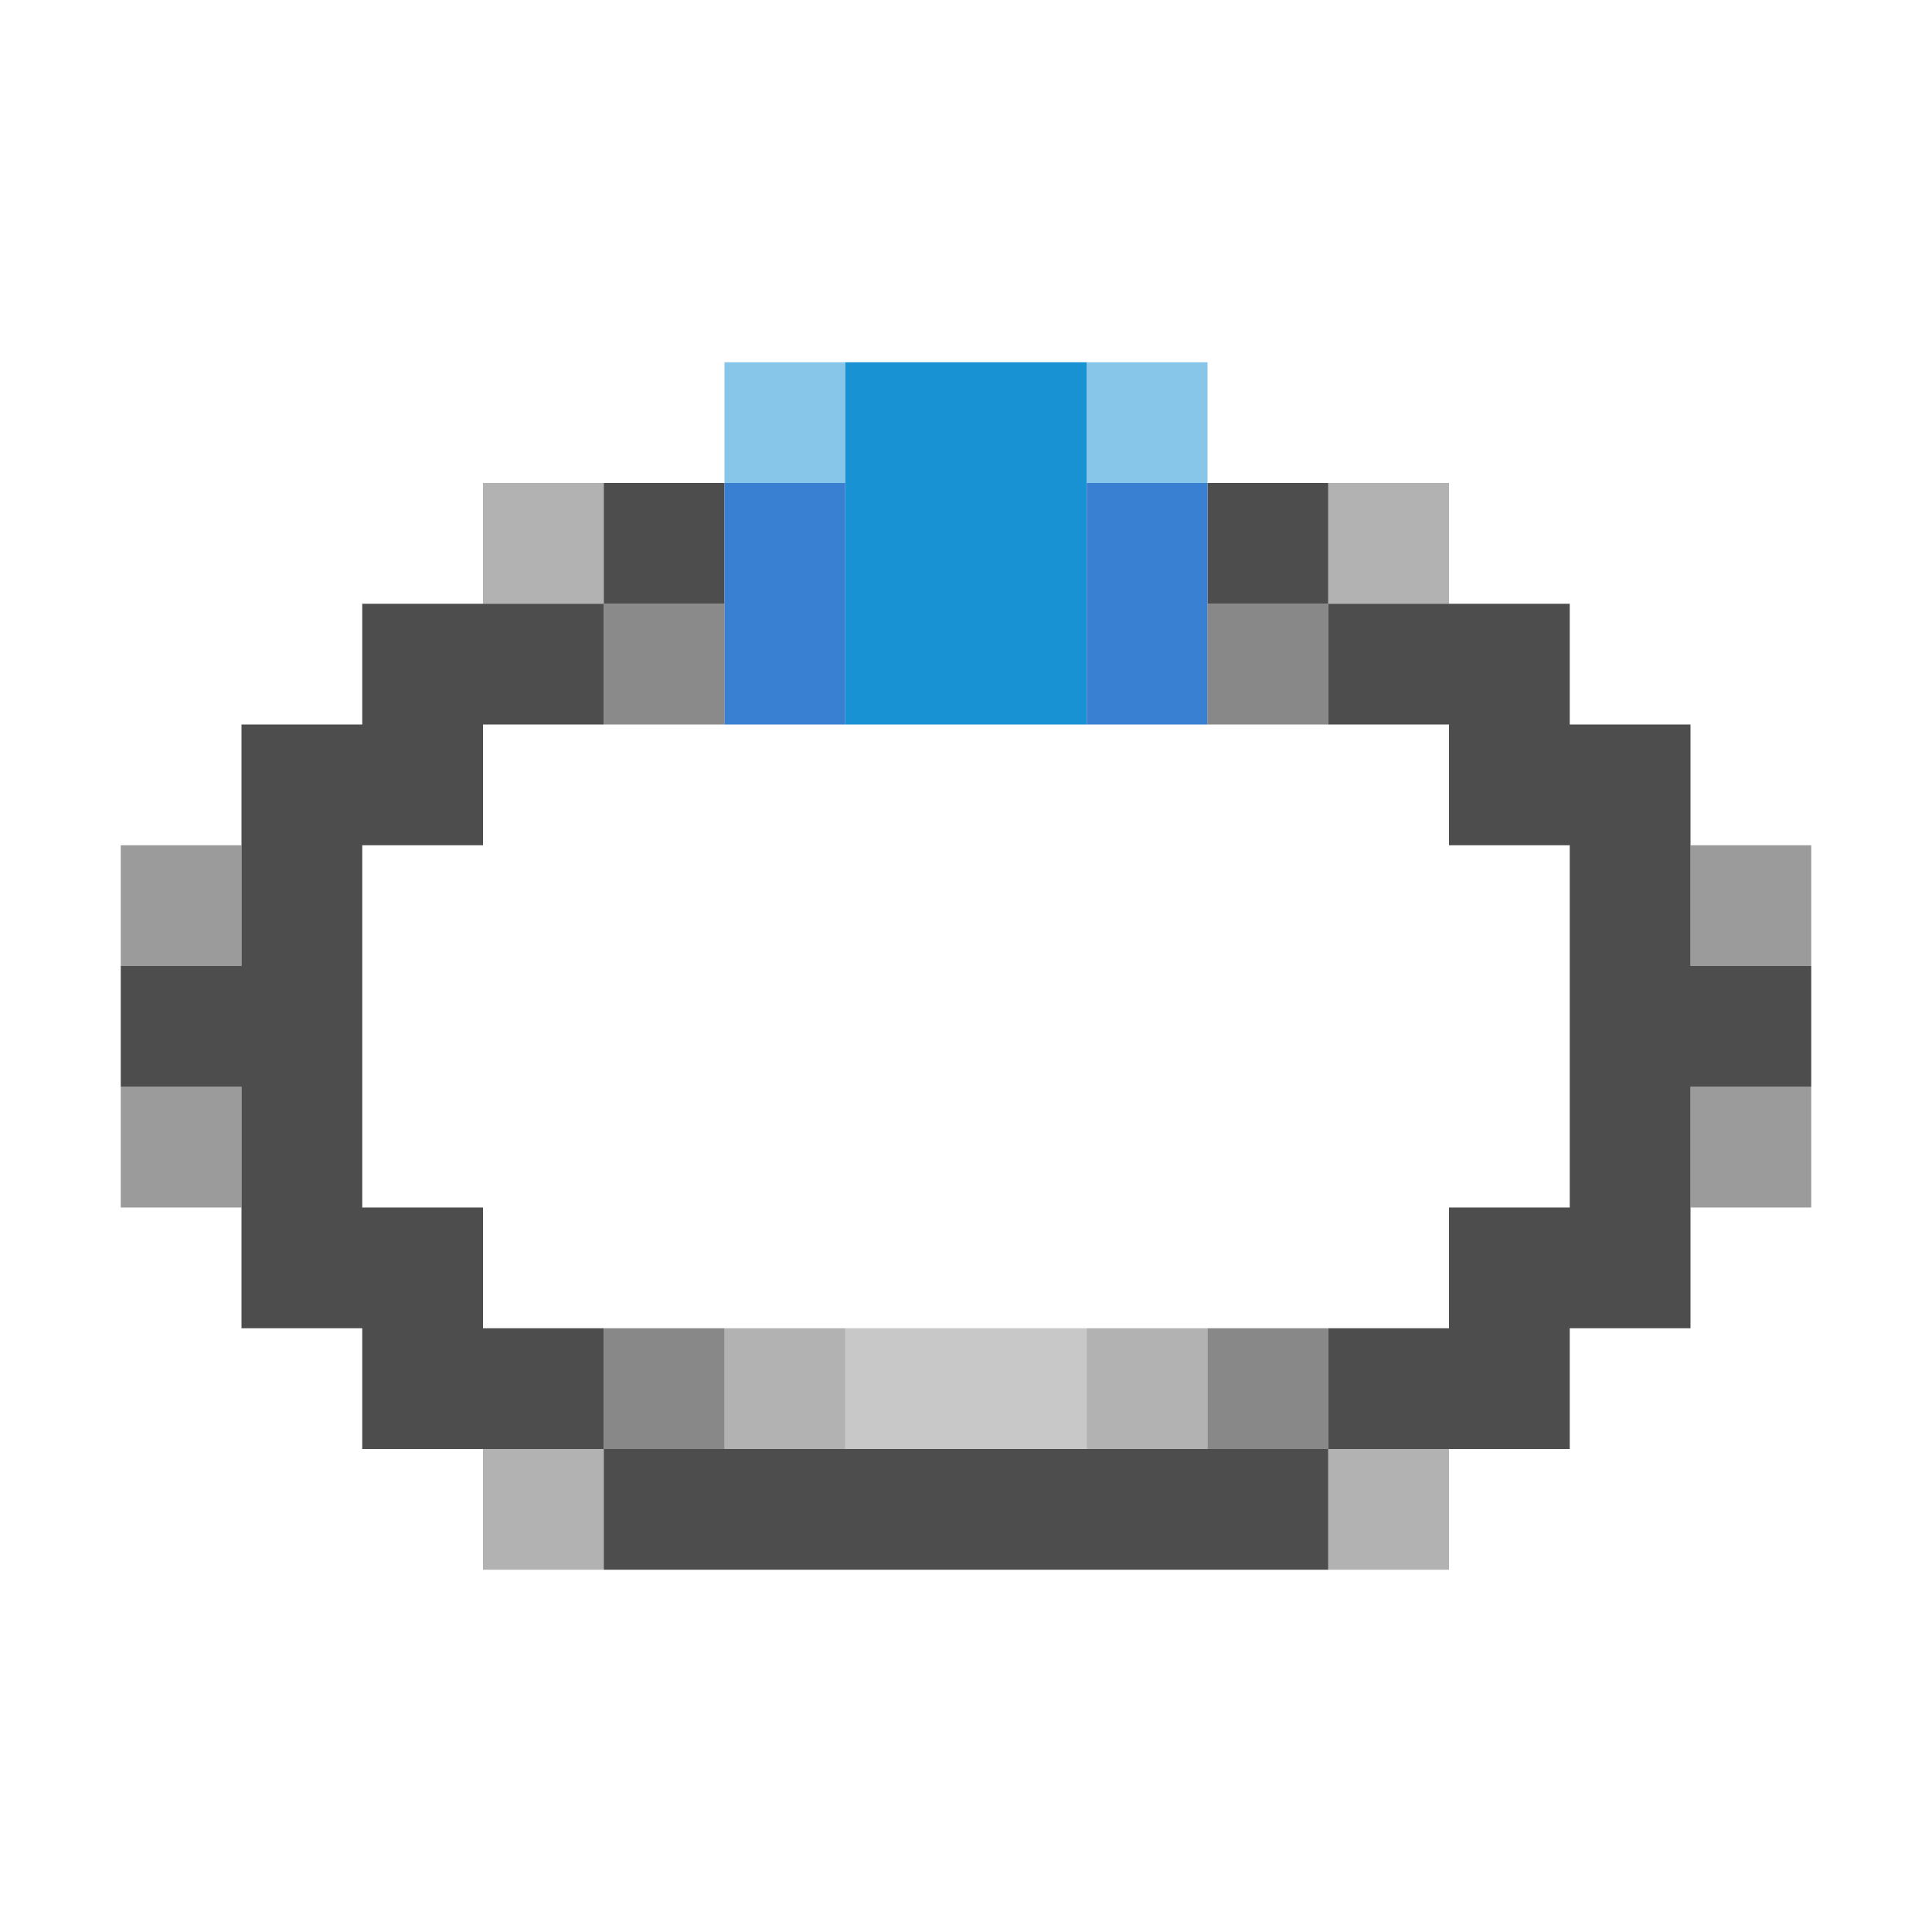
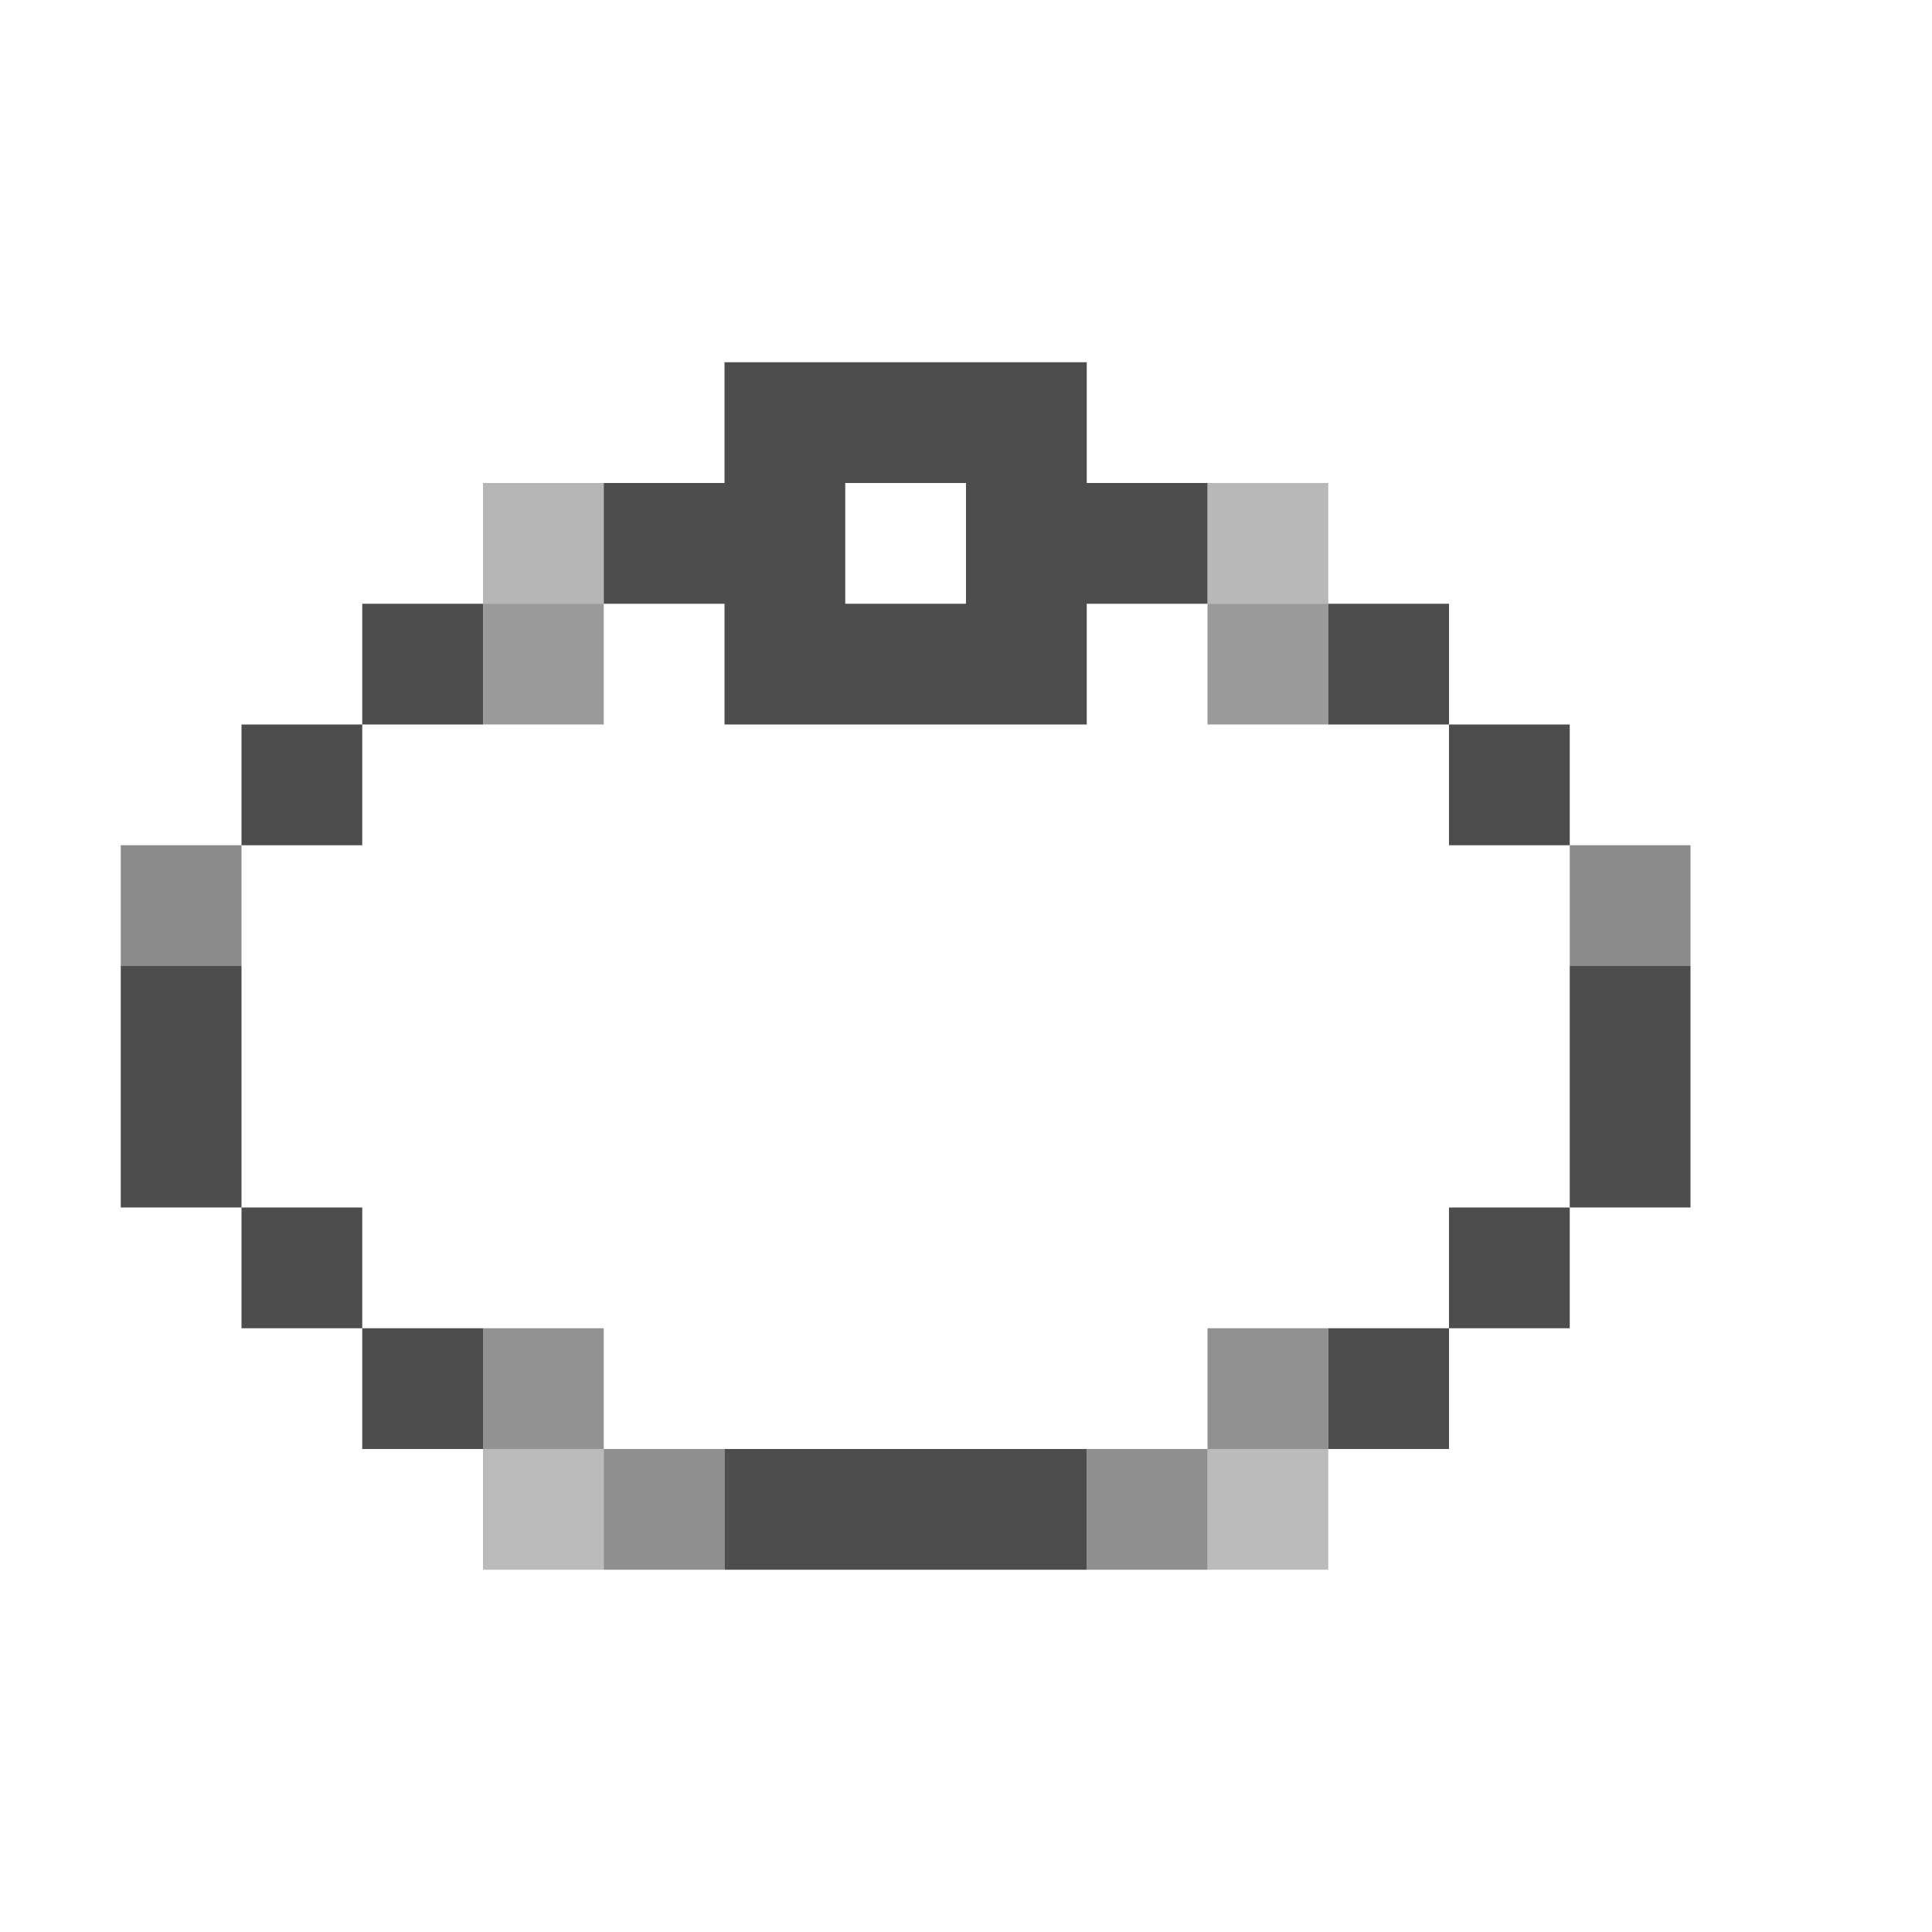
<svg xmlns="http://www.w3.org/2000/svg" viewBox="0 0 16 16">
  <defs>
    <style type="text/css" id="current-color-scheme">
      .ColorScheme-Text { color:#4d4d4d; }
-       .ColorScheme-Highlight { color:#1892d2; }
    </style>
  </defs>
-   <path d="M6 3h1v1h-1zM9 3h1v1h-1z" class="ColorScheme-Highlight" style="fill:currentColor;opacity:0.52" />
-   <path d="M7 3h1v1h-1zM8 3h1v1h-1zM7 4h1v1h-1zM8 4h1v1h-1zM7 5h1v1h-1zM8 5h1v1h-1z" class="ColorScheme-Highlight" style="fill:currentColor" />
-   <path d="M4 4h1v1h-1zM11 4h1v1h-1zM6 11h1v1h-1zM9 11h1v1h-1zM4 12h1v1h-1zM11 12h1v1h-1z" class="ColorScheme-Text" style="fill:currentColor;opacity:0.43" />
-   <path d="M5 4h1v1h-1zM10 4h1v1h-1zM3 5h1v1h-1zM4 5h1v1h-1zM11 5h1v1h-1zM12 5h1v1h-1zM2 6h1v1h-1zM3 6h1v1h-1zM12 6h1v1h-1zM13 6h1v1h-1zM2 7h1v1h-1zM13 7h1v1h-1zM1 8h1v1h-1zM2 8h1v1h-1zM13 8h1v1h-1zM14 8h1v1h-1zM2 9h1v1h-1zM13 9h1v1h-1zM2 10h1v1h-1zM3 10h1v1h-1zM12 10h1v1h-1zM13 10h1v1h-1zM3 11h1v1h-1zM4 11h1v1h-1zM11 11h1v1h-1zM12 11h1v1h-1zM5 12h1v1h-1zM6 12h1v1h-1zM7 12h1v1h-1zM8 12h1v1h-1zM9 12h1v1h-1zM10 12h1v1h-1z" class="ColorScheme-Text" style="fill:currentColor" />
-   <path d="M6 4h1v1h-1zM9 4h1v1h-1zM6 5h1v1h-1zM9 5h1v1h-1z" style="fill:#397fd2" />
-   <path d="M5 5h1v1h-1z" class="ColorScheme-Text" style="fill:currentColor;opacity:0.66" />
-   <path d="M10 5h1v1h-1zM5 11h1v1h-1zM10 11h1v1h-1z" class="ColorScheme-Text" style="fill:currentColor;opacity:0.67" />
-   <path d="M1 7h1v1h-1zM14 7h1v1h-1zM1 9h1v1h-1zM14 9h1v1h-1z" class="ColorScheme-Text" style="fill:currentColor;opacity:0.56" />
-   <path d="M7 11h1v1h-1zM8 11h1v1h-1z" class="ColorScheme-Text" style="fill:currentColor;opacity:0.31" />
+   <path d="M6 3h1v1h-1zM7 3h1v1h-1zM8 3h1v1h-1zM5 4h1v1h-1zM6 4h1v1h-1zM8 4h1v1h-1zM9 4h1v1h-1zM3 5h1v1h-1zM6 5h1v1h-1zM7 5h1v1h-1zM8 5h1v1h-1zM11 5h1v1h-1zM2 6h1v1h-1zM12 6h1v1h-1zM1 8h1v1h-1zM13 8h1v1h-1zM1 9h1v1h-1zM13 9h1v1h-1zM2 10h1v1h-1zM12 10h1v1h-1zM3 11h1v1h-1zM11 11h1v1h-1zM6 12h1v1h-1zM7 12h1v1h-1zM8 12h1v1h-1z" class="ColorScheme-Text" style="fill:currentColor" />
+   <path d="M4 4h1v1h-1z" class="ColorScheme-Text" style="fill:currentColor;opacity:0.41" />
+   <path d="M10 4h1v1h-1z" class="ColorScheme-Text" style="fill:currentColor;opacity:0.4" />
+   <path d="M4 5h1v1h-1zM10 5h1v1h-1z" class="ColorScheme-Text" style="fill:currentColor;opacity:0.57" />
+   <path d="M1 7h1v1h-1zM13 7h1v1h-1z" class="ColorScheme-Text" style="fill:currentColor;opacity:0.65" />
+   <path d="M4 11h1v1h-1z" class="ColorScheme-Text" style="fill:currentColor;opacity:0.61" />
+   <path d="M10 11h1v1h-1z" class="ColorScheme-Text" style="fill:currentColor;opacity:0.62" />
+   <path d="M4 12h1v1h-1z" class="ColorScheme-Text" style="fill:currentColor;opacity:0.39" />
+   <path d="M5 12h1v1h-1zM9 12h1v1h-1z" class="ColorScheme-Text" style="fill:currentColor;opacity:0.63" />
+   <path d="M10 12h1v1h-1z" class="ColorScheme-Text" style="fill:currentColor;opacity:0.38" />
</svg>
